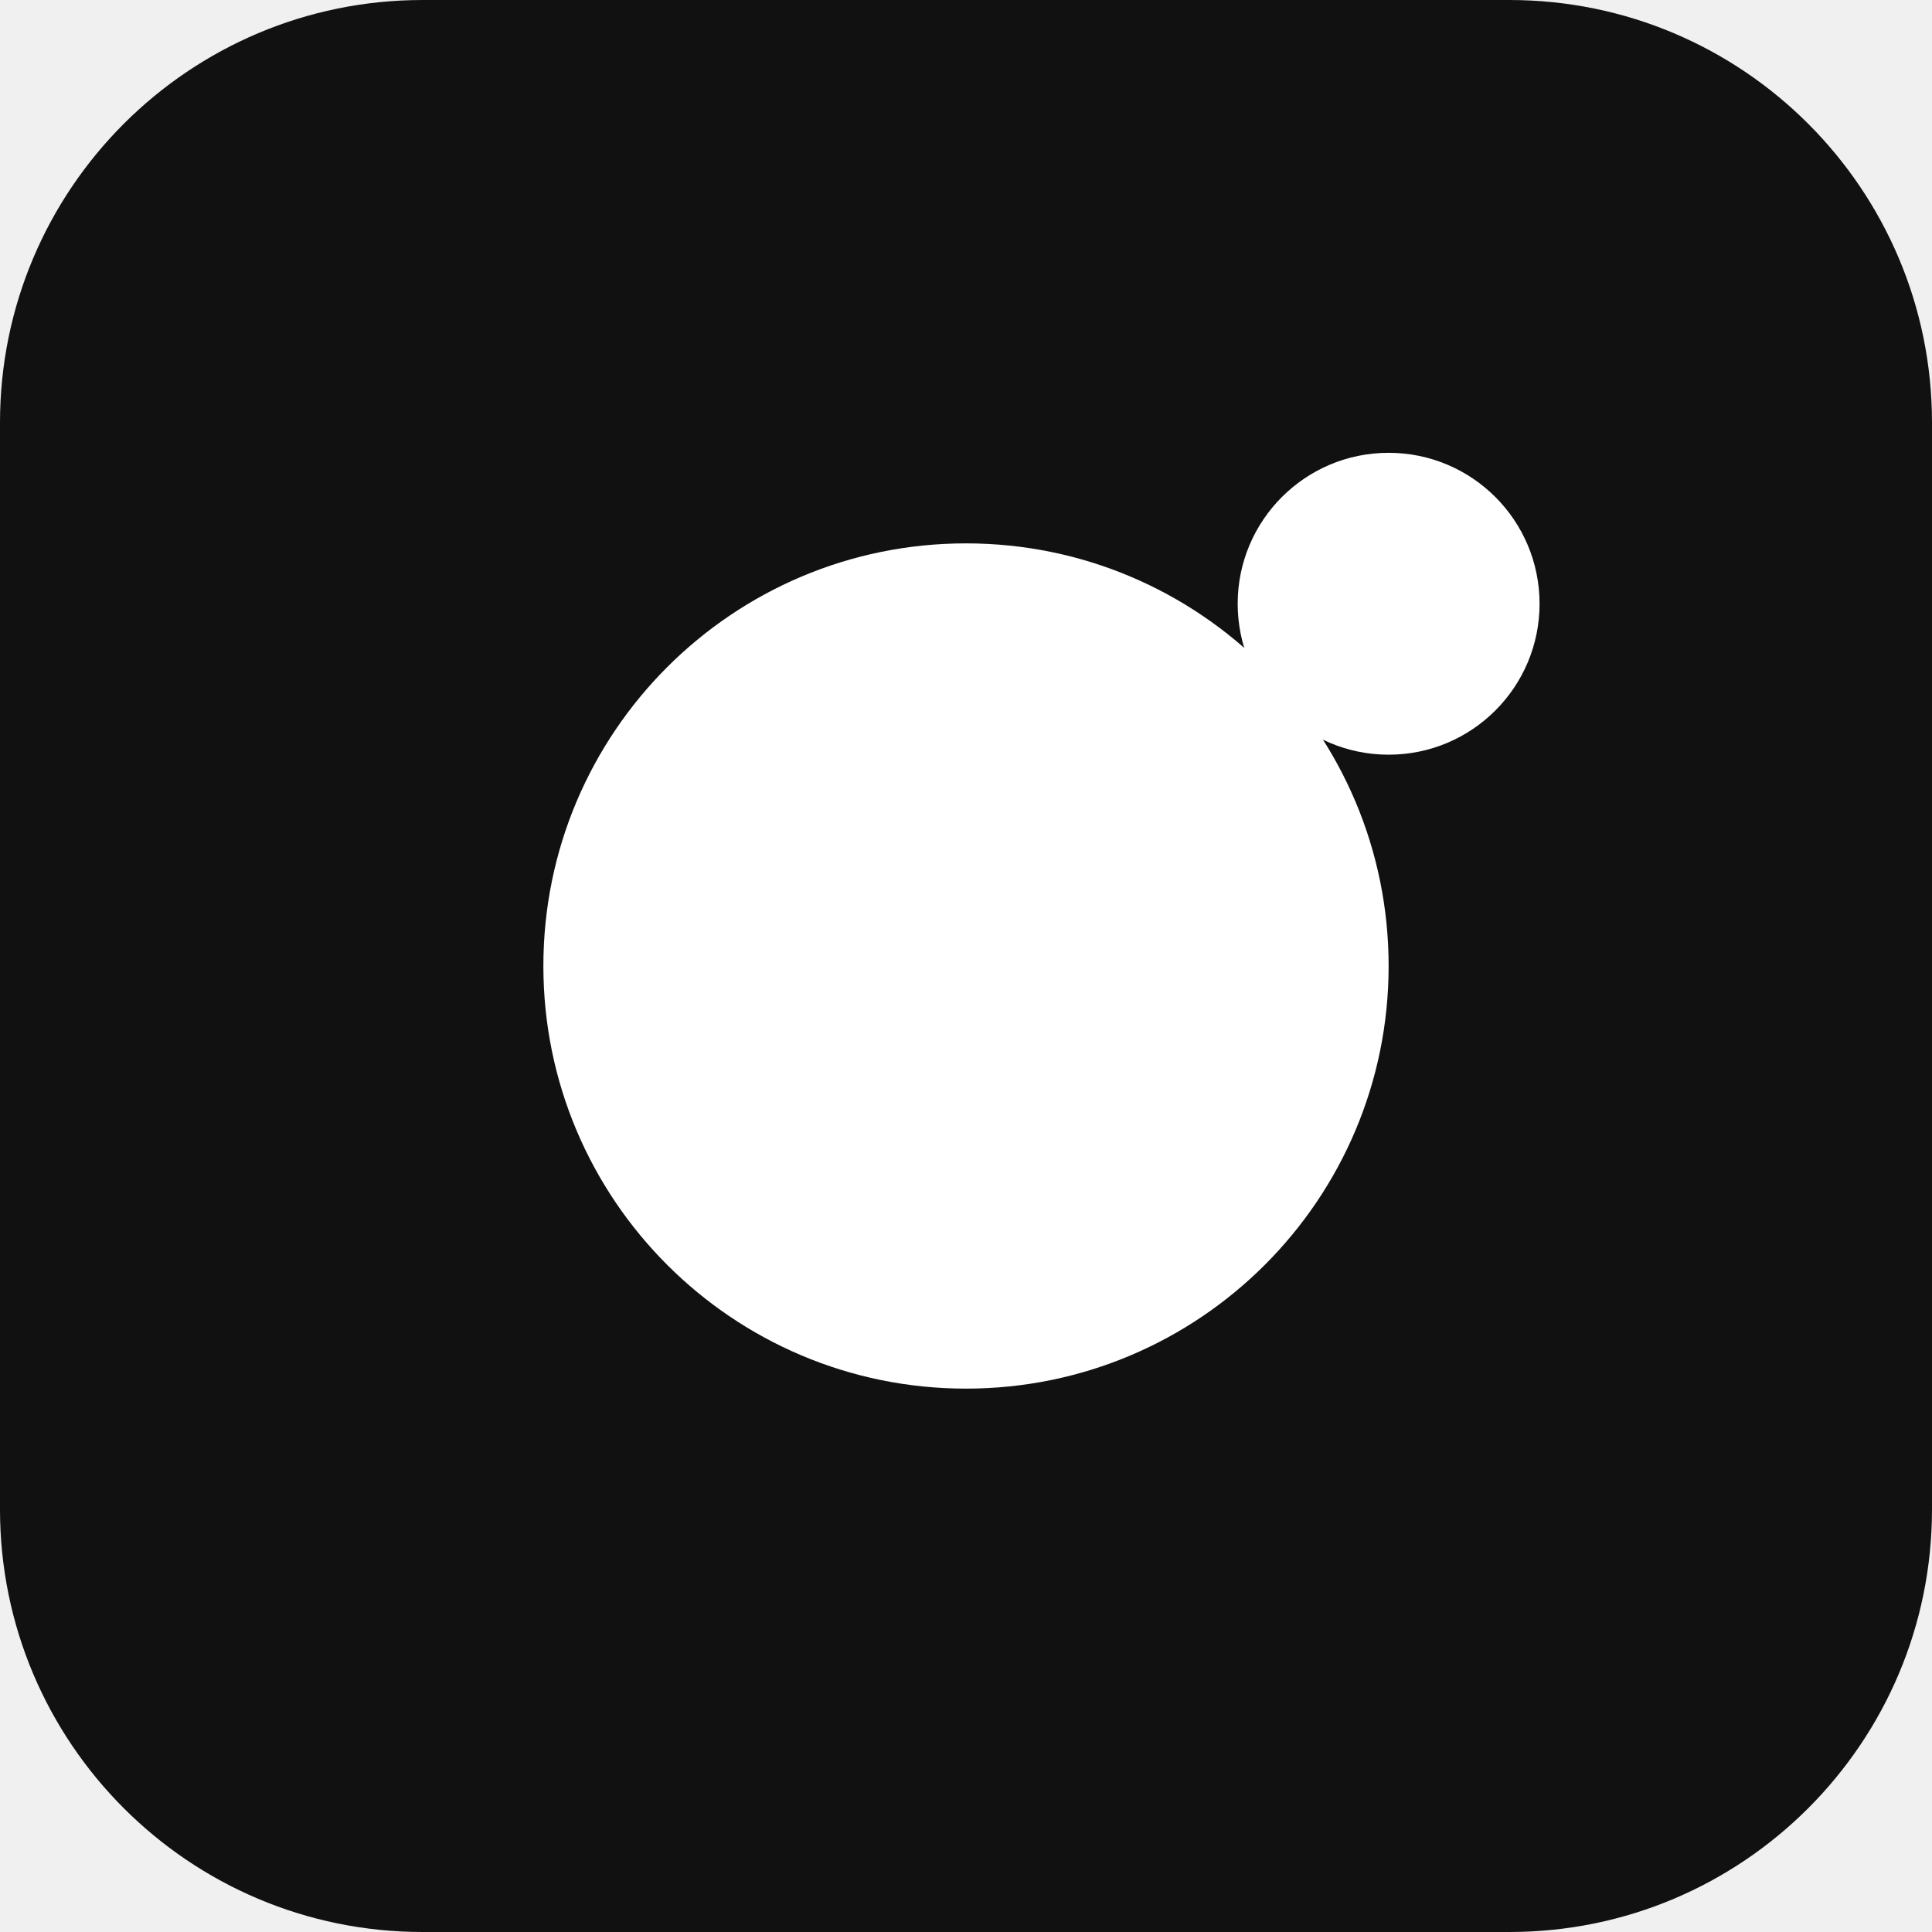
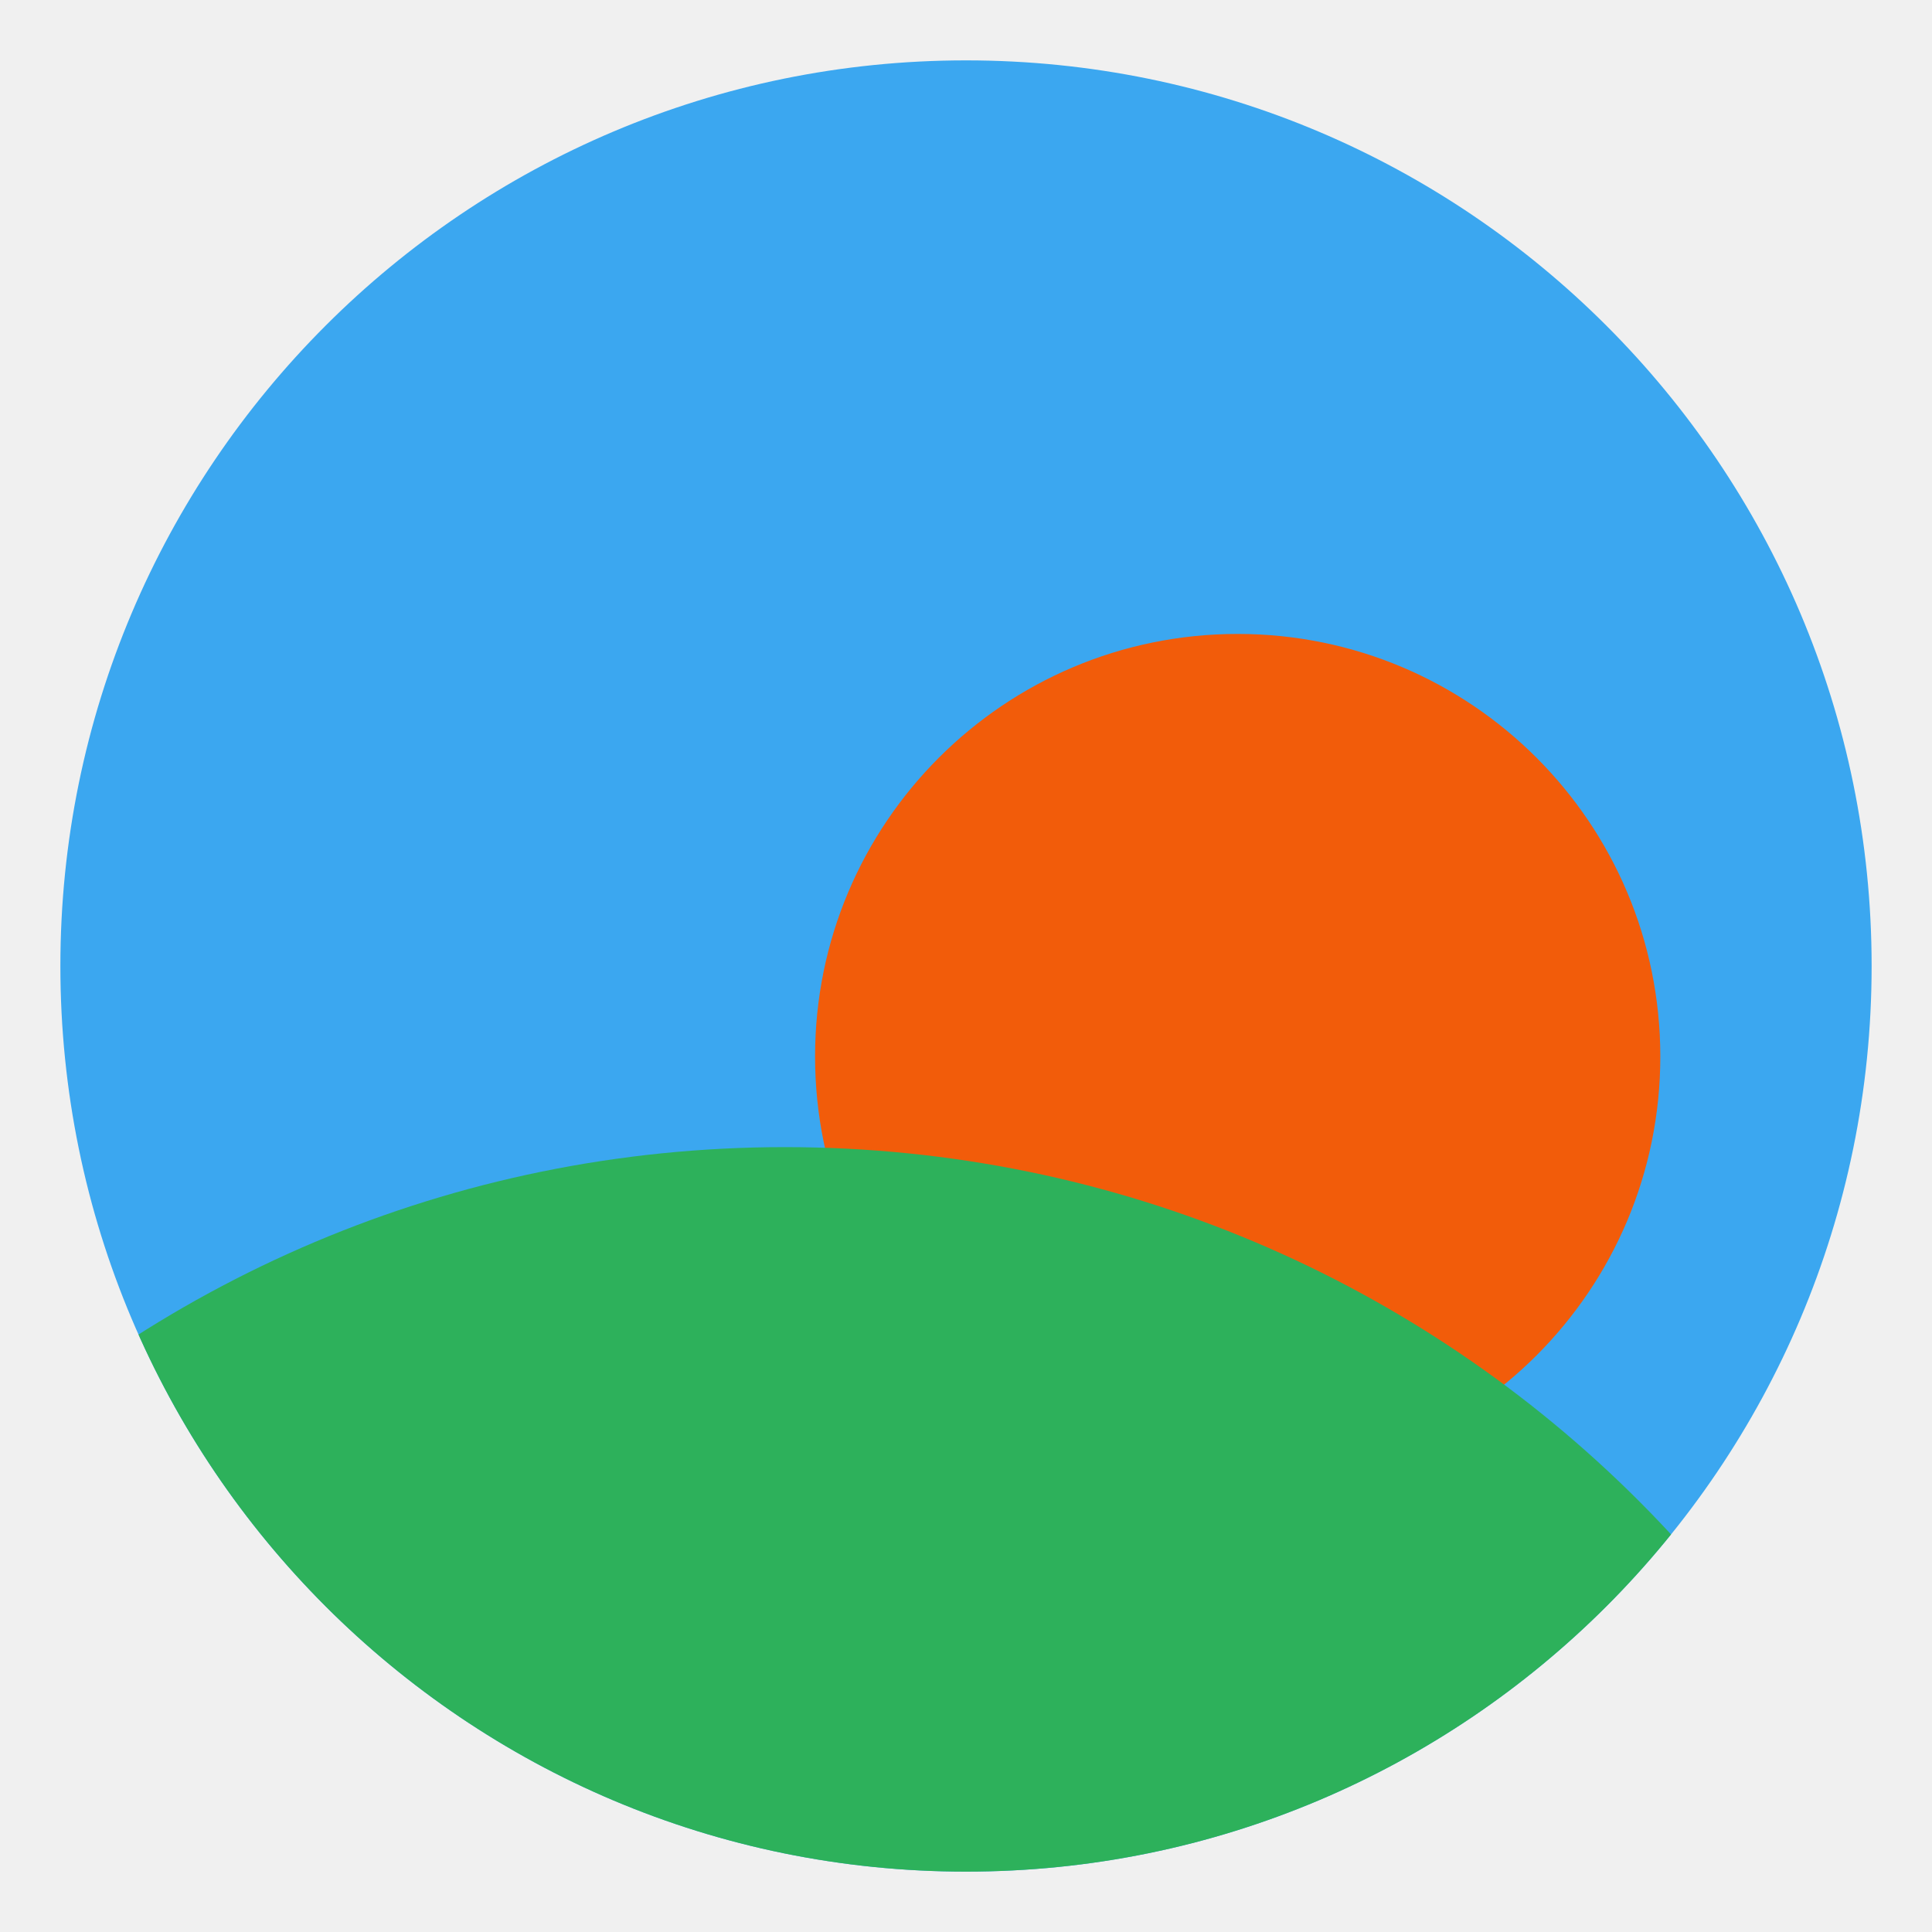
<svg xmlns="http://www.w3.org/2000/svg" viewBox="0 0 64 64" width="64" height="64">
-   <rect width="64" height="64" rx="14" fill="#111111" />
-   <circle cx="32" cy="32" r="14" fill="#ffffff" />
-   <circle cx="46" cy="20" r="5" fill="#ffffff" />
+   <defs>
+     <clipPath id="p">
+       <circle cx="32" cy="32" r="30" />
+     </clipPath>
+   </defs>
+   <g clip-path="url(#p)">
+     <rect width="64" height="64" fill="#3BA7F0" />
+     <circle cx="41" cy="35" r="14" fill="#F25C0A" />
+     <circle cx="26" cy="78" r="40" fill="#2DB15B" />
+   </g>
</svg>
